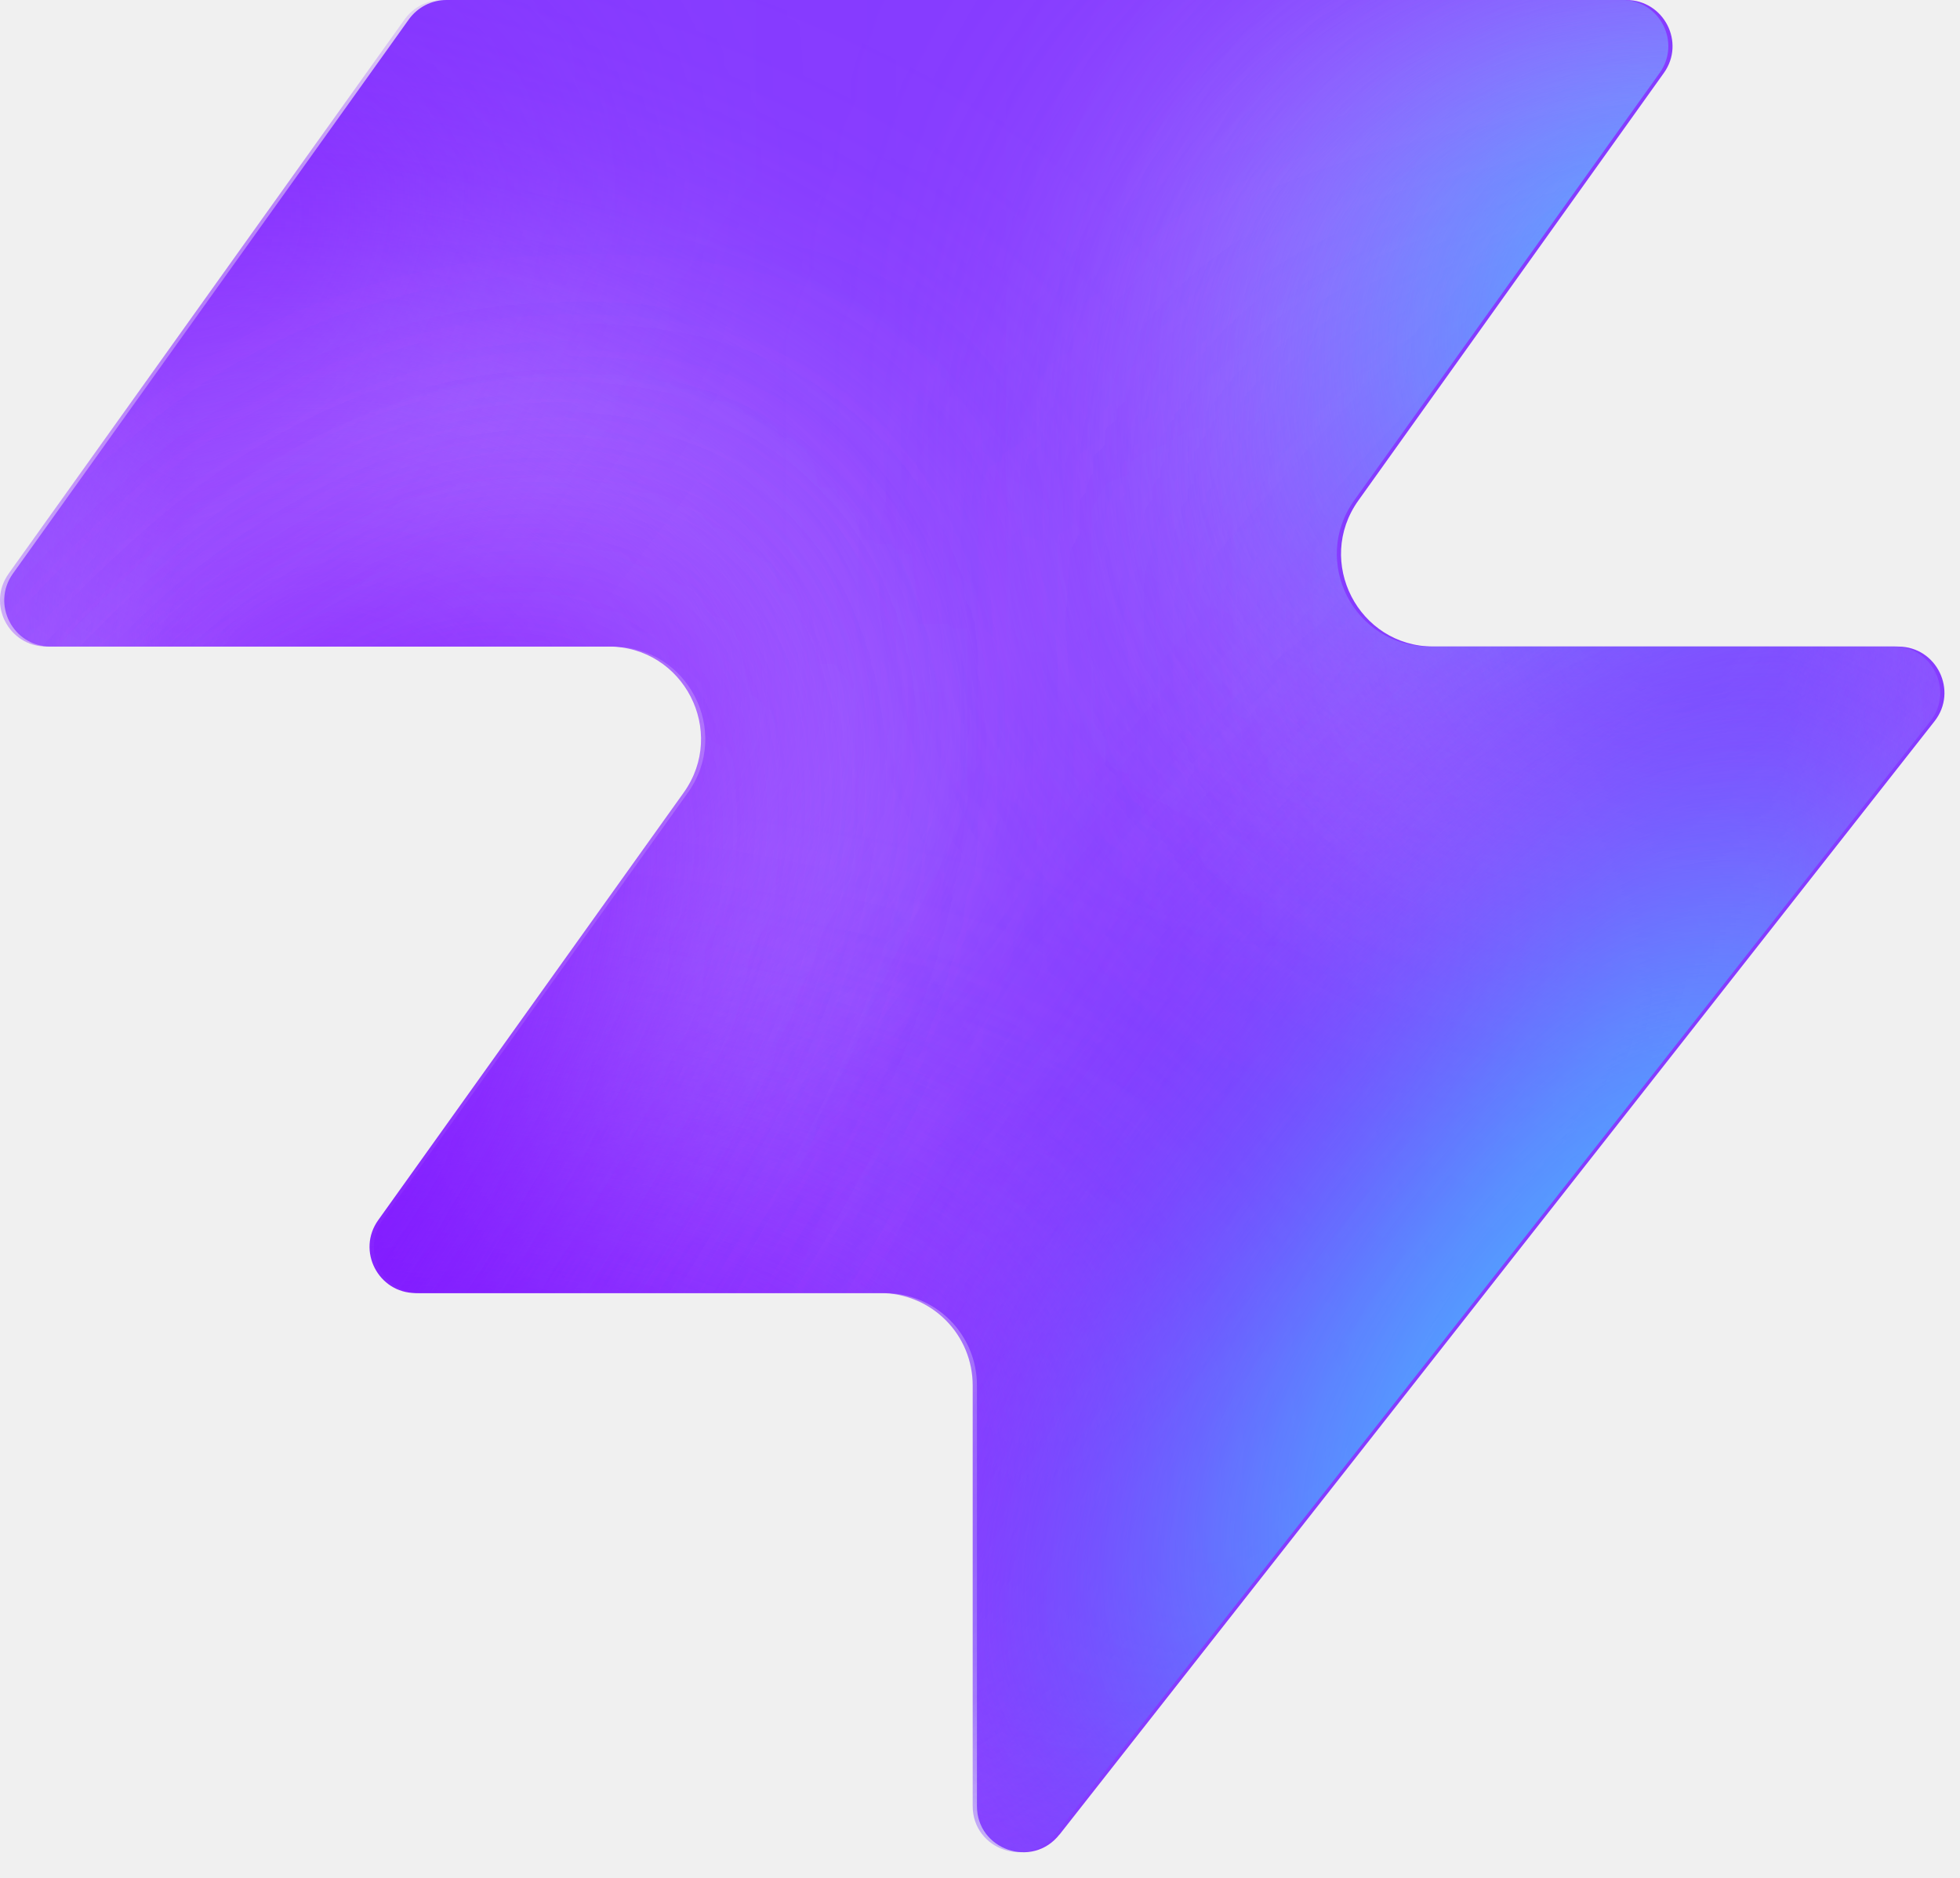
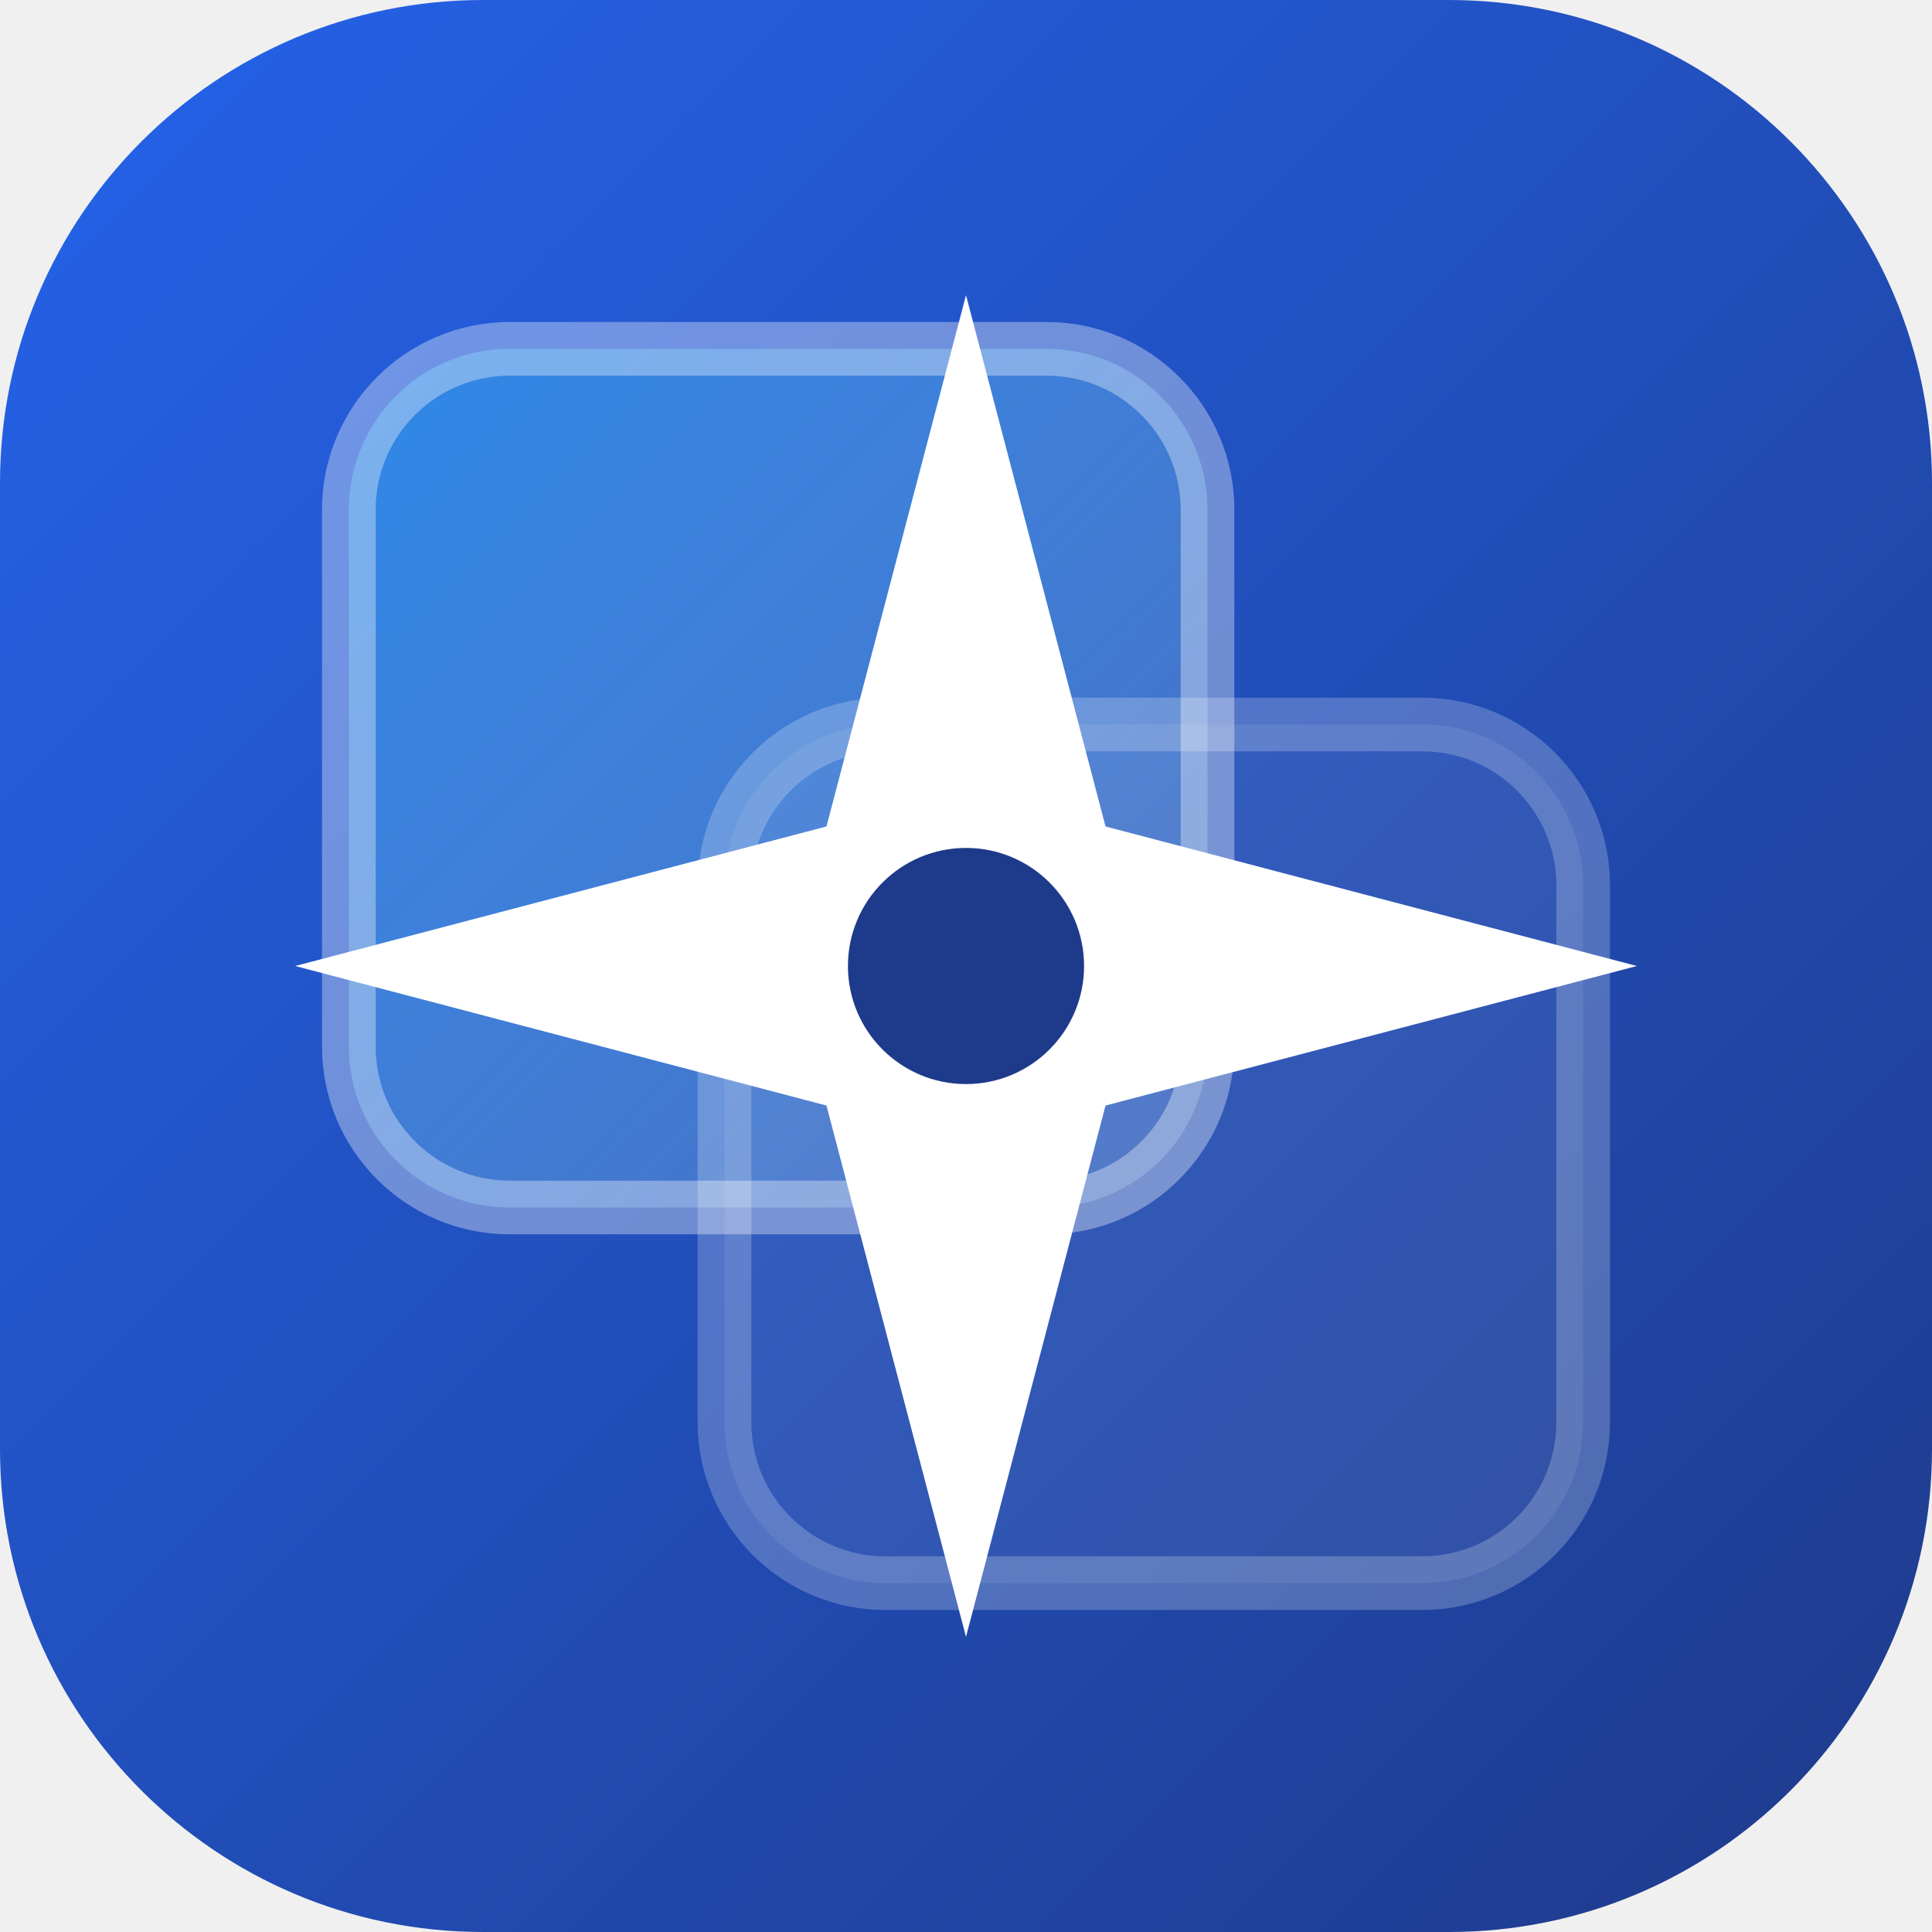
- <svg xmlns="http://www.w3.org/2000/svg" width="48" height="46" fill="none" viewBox="0 0 48 46">
-   <path fill="#863bff" d="M25.946 44.938c-.664.845-2.021.375-2.021-.698V33.937a2.26 2.26 0 0 0-2.262-2.262H10.287c-.92 0-1.456-1.04-.92-1.788l7.48-10.471c1.07-1.497 0-3.578-1.842-3.578H1.237c-.92 0-1.456-1.04-.92-1.788L10.013.474c.214-.297.556-.474.92-.474h28.894c.92 0 1.456 1.04.92 1.788l-7.48 10.471c-1.07 1.498 0 3.579 1.842 3.579h11.377c.943 0 1.473 1.088.89 1.83L25.947 44.94z" style="fill:#863bff;fill:color(display-p3 .525 .23 1);fill-opacity:1" />
-   <mask id="a" width="48" height="46" x="0" y="0" maskUnits="userSpaceOnUse" style="mask-type:alpha">
-     <path fill="#000" d="M25.842 44.938c-.664.844-2.021.375-2.021-.698V33.937a2.26 2.26 0 0 0-2.262-2.262H10.183c-.92 0-1.456-1.04-.92-1.788l7.48-10.471c1.07-1.498 0-3.579-1.842-3.579H1.133c-.92 0-1.456-1.04-.92-1.787L9.91.473c.214-.297.556-.474.92-.474h28.894c.92 0 1.456 1.04.92 1.788l-7.48 10.471c-1.07 1.498 0 3.578 1.842 3.578h11.377c.943 0 1.473 1.088.89 1.832L25.843 44.94z" style="fill:#000;fill-opacity:1" />
-   </mask>
-   <g mask="url(#a)">
-     <g filter="url(#b)">
-       <ellipse cx="5.508" cy="14.704" fill="#ede6ff" rx="5.508" ry="14.704" style="fill:#ede6ff;fill:color(display-p3 .927 .903 1);fill-opacity:1" transform="matrix(.00324 1 1 -.00324 -4.47 31.516)" />
-     </g>
-     <g filter="url(#c)">
-       <ellipse cx="10.399" cy="29.851" fill="#ede6ff" rx="10.399" ry="29.851" style="fill:#ede6ff;fill:color(display-p3 .927 .903 1);fill-opacity:1" transform="matrix(.00324 1 1 -.00324 -39.328 7.883)" />
-     </g>
-     <g filter="url(#d)">
-       <ellipse cx="5.508" cy="30.487" fill="#7e14ff" rx="5.508" ry="30.487" style="fill:#7e14ff;fill:color(display-p3 .492 .077 1);fill-opacity:1" transform="rotate(89.814 -25.913 -14.639)scale(1 -1)" />
-     </g>
-     <g filter="url(#e)">
-       <ellipse cx="5.508" cy="30.599" fill="#7e14ff" rx="5.508" ry="30.599" style="fill:#7e14ff;fill:color(display-p3 .492 .077 1);fill-opacity:1" transform="rotate(89.814 -32.644 -3.334)scale(1 -1)" />
-     </g>
-     <g filter="url(#f)">
-       <ellipse cx="5.508" cy="30.599" fill="#7e14ff" rx="5.508" ry="30.599" style="fill:#7e14ff;fill:color(display-p3 .492 .077 1);fill-opacity:1" transform="matrix(.00324 1 1 -.00324 -34.34 30.47)" />
-     </g>
-     <g filter="url(#g)">
-       <ellipse cx="14.072" cy="22.078" fill="#ede6ff" rx="14.072" ry="22.078" style="fill:#ede6ff;fill:color(display-p3 .927 .903 1);fill-opacity:1" transform="rotate(93.35 24.506 48.493)scale(-1 1)" />
-     </g>
-     <g filter="url(#h)">
-       <ellipse cx="3.47" cy="21.501" fill="#7e14ff" rx="3.47" ry="21.501" style="fill:#7e14ff;fill:color(display-p3 .492 .077 1);fill-opacity:1" transform="rotate(89.009 28.708 47.59)scale(-1 1)" />
-     </g>
-     <g filter="url(#i)">
-       <ellipse cx="3.47" cy="21.501" fill="#7e14ff" rx="3.47" ry="21.501" style="fill:#7e14ff;fill:color(display-p3 .492 .077 1);fill-opacity:1" transform="rotate(89.009 28.708 47.59)scale(-1 1)" />
-     </g>
-     <g filter="url(#j)">
-       <ellipse cx=".387" cy="8.972" fill="#7e14ff" rx="4.407" ry="29.108" style="fill:#7e14ff;fill:color(display-p3 .492 .077 1);fill-opacity:1" transform="rotate(39.51 .387 8.972)" />
-     </g>
-     <g filter="url(#k)">
-       <ellipse cx="47.523" cy="-6.092" fill="#7e14ff" rx="4.407" ry="29.108" style="fill:#7e14ff;fill:color(display-p3 .492 .077 1);fill-opacity:1" transform="rotate(37.892 47.523 -6.092)" />
-     </g>
-     <g filter="url(#l)">
-       <ellipse cx="41.412" cy="6.333" fill="#47bfff" rx="5.971" ry="9.665" style="fill:#47bfff;fill:color(display-p3 .28 .748 1);fill-opacity:1" transform="rotate(37.892 41.412 6.333)" />
-     </g>
-     <g filter="url(#m)">
-       <ellipse cx="-1.879" cy="38.332" fill="#7e14ff" rx="4.407" ry="29.108" style="fill:#7e14ff;fill:color(display-p3 .492 .077 1);fill-opacity:1" transform="rotate(37.892 -1.88 38.332)" />
-     </g>
-     <g filter="url(#n)">
-       <ellipse cx="-1.879" cy="38.332" fill="#7e14ff" rx="4.407" ry="29.108" style="fill:#7e14ff;fill:color(display-p3 .492 .077 1);fill-opacity:1" transform="rotate(37.892 -1.88 38.332)" />
-     </g>
-     <g filter="url(#o)">
-       <ellipse cx="35.651" cy="29.907" fill="#7e14ff" rx="4.407" ry="29.108" style="fill:#7e14ff;fill:color(display-p3 .492 .077 1);fill-opacity:1" transform="rotate(37.892 35.651 29.907)" />
-     </g>
-     <g filter="url(#p)">
-       <ellipse cx="38.418" cy="32.4" fill="#47bfff" rx="5.971" ry="15.297" style="fill:#47bfff;fill:color(display-p3 .28 .748 1);fill-opacity:1" transform="rotate(37.892 38.418 32.4)" />
-     </g>
-   </g>
+ <svg xmlns="http://www.w3.org/2000/svg" viewBox="0 0 36 36" fill="none">
  <defs>
-     <filter id="b" width="60.045" height="41.654" x="-19.77" y="16.149" color-interpolation-filters="sRGB" filterUnits="userSpaceOnUse">
-       <feFlood flood-opacity="0" result="BackgroundImageFix" />
-       <feBlend in="SourceGraphic" in2="BackgroundImageFix" result="shape" />
-       <feGaussianBlur result="effect1_foregroundBlur_2002_17158" stdDeviation="7.659" />
-     </filter>
-     <filter id="c" width="90.34" height="51.437" x="-54.613" y="-7.533" color-interpolation-filters="sRGB" filterUnits="userSpaceOnUse">
-       <feFlood flood-opacity="0" result="BackgroundImageFix" />
-       <feBlend in="SourceGraphic" in2="BackgroundImageFix" result="shape" />
-       <feGaussianBlur result="effect1_foregroundBlur_2002_17158" stdDeviation="7.659" />
-     </filter>
-     <filter id="d" width="79.355" height="29.4" x="-49.64" y="2.03" color-interpolation-filters="sRGB" filterUnits="userSpaceOnUse">
-       <feFlood flood-opacity="0" result="BackgroundImageFix" />
-       <feBlend in="SourceGraphic" in2="BackgroundImageFix" result="shape" />
-       <feGaussianBlur result="effect1_foregroundBlur_2002_17158" stdDeviation="4.596" />
-     </filter>
-     <filter id="e" width="79.579" height="29.4" x="-45.045" y="20.029" color-interpolation-filters="sRGB" filterUnits="userSpaceOnUse">
-       <feFlood flood-opacity="0" result="BackgroundImageFix" />
-       <feBlend in="SourceGraphic" in2="BackgroundImageFix" result="shape" />
-       <feGaussianBlur result="effect1_foregroundBlur_2002_17158" stdDeviation="4.596" />
-     </filter>
-     <filter id="f" width="79.579" height="29.4" x="-43.513" y="21.178" color-interpolation-filters="sRGB" filterUnits="userSpaceOnUse">
-       <feFlood flood-opacity="0" result="BackgroundImageFix" />
-       <feBlend in="SourceGraphic" in2="BackgroundImageFix" result="shape" />
-       <feGaussianBlur result="effect1_foregroundBlur_2002_17158" stdDeviation="4.596" />
-     </filter>
-     <filter id="g" width="74.749" height="58.852" x="15.756" y="-17.901" color-interpolation-filters="sRGB" filterUnits="userSpaceOnUse">
-       <feFlood flood-opacity="0" result="BackgroundImageFix" />
-       <feBlend in="SourceGraphic" in2="BackgroundImageFix" result="shape" />
-       <feGaussianBlur result="effect1_foregroundBlur_2002_17158" stdDeviation="7.659" />
-     </filter>
-     <filter id="h" width="61.377" height="25.362" x="23.548" y="2.284" color-interpolation-filters="sRGB" filterUnits="userSpaceOnUse">
-       <feFlood flood-opacity="0" result="BackgroundImageFix" />
-       <feBlend in="SourceGraphic" in2="BackgroundImageFix" result="shape" />
-       <feGaussianBlur result="effect1_foregroundBlur_2002_17158" stdDeviation="4.596" />
-     </filter>
-     <filter id="i" width="61.377" height="25.362" x="23.548" y="2.284" color-interpolation-filters="sRGB" filterUnits="userSpaceOnUse">
-       <feFlood flood-opacity="0" result="BackgroundImageFix" />
-       <feBlend in="SourceGraphic" in2="BackgroundImageFix" result="shape" />
-       <feGaussianBlur result="effect1_foregroundBlur_2002_17158" stdDeviation="4.596" />
-     </filter>
-     <filter id="j" width="56.045" height="63.649" x="-27.636" y="-22.853" color-interpolation-filters="sRGB" filterUnits="userSpaceOnUse">
-       <feFlood flood-opacity="0" result="BackgroundImageFix" />
-       <feBlend in="SourceGraphic" in2="BackgroundImageFix" result="shape" />
-       <feGaussianBlur result="effect1_foregroundBlur_2002_17158" stdDeviation="4.596" />
-     </filter>
-     <filter id="k" width="54.814" height="64.646" x="20.116" y="-38.415" color-interpolation-filters="sRGB" filterUnits="userSpaceOnUse">
-       <feFlood flood-opacity="0" result="BackgroundImageFix" />
-       <feBlend in="SourceGraphic" in2="BackgroundImageFix" result="shape" />
-       <feGaussianBlur result="effect1_foregroundBlur_2002_17158" stdDeviation="4.596" />
-     </filter>
-     <filter id="l" width="33.541" height="35.313" x="24.641" y="-11.323" color-interpolation-filters="sRGB" filterUnits="userSpaceOnUse">
-       <feFlood flood-opacity="0" result="BackgroundImageFix" />
-       <feBlend in="SourceGraphic" in2="BackgroundImageFix" result="shape" />
-       <feGaussianBlur result="effect1_foregroundBlur_2002_17158" stdDeviation="4.596" />
-     </filter>
-     <filter id="m" width="54.814" height="64.646" x="-29.286" y="6.009" color-interpolation-filters="sRGB" filterUnits="userSpaceOnUse">
-       <feFlood flood-opacity="0" result="BackgroundImageFix" />
-       <feBlend in="SourceGraphic" in2="BackgroundImageFix" result="shape" />
-       <feGaussianBlur result="effect1_foregroundBlur_2002_17158" stdDeviation="4.596" />
-     </filter>
-     <filter id="n" width="54.814" height="64.646" x="-29.286" y="6.009" color-interpolation-filters="sRGB" filterUnits="userSpaceOnUse">
-       <feFlood flood-opacity="0" result="BackgroundImageFix" />
-       <feBlend in="SourceGraphic" in2="BackgroundImageFix" result="shape" />
-       <feGaussianBlur result="effect1_foregroundBlur_2002_17158" stdDeviation="4.596" />
-     </filter>
-     <filter id="o" width="54.814" height="64.646" x="8.244" y="-2.416" color-interpolation-filters="sRGB" filterUnits="userSpaceOnUse">
-       <feFlood flood-opacity="0" result="BackgroundImageFix" />
-       <feBlend in="SourceGraphic" in2="BackgroundImageFix" result="shape" />
-       <feGaussianBlur result="effect1_foregroundBlur_2002_17158" stdDeviation="4.596" />
-     </filter>
-     <filter id="p" width="39.409" height="43.623" x="18.713" y="10.588" color-interpolation-filters="sRGB" filterUnits="userSpaceOnUse">
-       <feFlood flood-opacity="0" result="BackgroundImageFix" />
-       <feBlend in="SourceGraphic" in2="BackgroundImageFix" result="shape" />
-       <feGaussianBlur result="effect1_foregroundBlur_2002_17158" stdDeviation="4.596" />
-     </filter>
+     <linearGradient id="scLogoBg" x1="0" y1="0" x2="36" y2="36" gradientUnits="userSpaceOnUse">
+       <stop offset="0%" stop-color="#2563EB" />
+       <stop offset="100%" stop-color="#1E3A8A" />
+     </linearGradient>
+     <linearGradient id="scGlassPane" x1="6" y1="6" x2="30" y2="30" gradientUnits="userSpaceOnUse">
+       <stop offset="0%" stop-color="#38BDF8" stop-opacity="0.45" />
+       <stop offset="100%" stop-color="#FFFFFF" stop-opacity="0.1" />
+     </linearGradient>
  </defs>
+   <rect width="36" height="36" rx="9" fill="url(#scLogoBg)" />
+   <rect x="6.5" y="6.5" width="16" height="16" rx="3" fill="url(#scGlassPane)" stroke="rgba(255,255,255,0.35)" stroke-width="1" />
+   <rect x="13.5" y="13.5" width="16" height="16" rx="3" fill="rgba(255,255,255,0.08)" stroke="rgba(255,255,255,0.22)" stroke-width="1" />
+   <path d="M18 5.5L20.6 15.4L30.5 18L20.6 20.6L18 30.5L15.4 20.6L5.5 18L15.4 15.4L18 5.5Z" fill="#FFFFFF" />
+   <circle cx="18" cy="18" r="2.2" fill="#1E3A8A" />
</svg>
